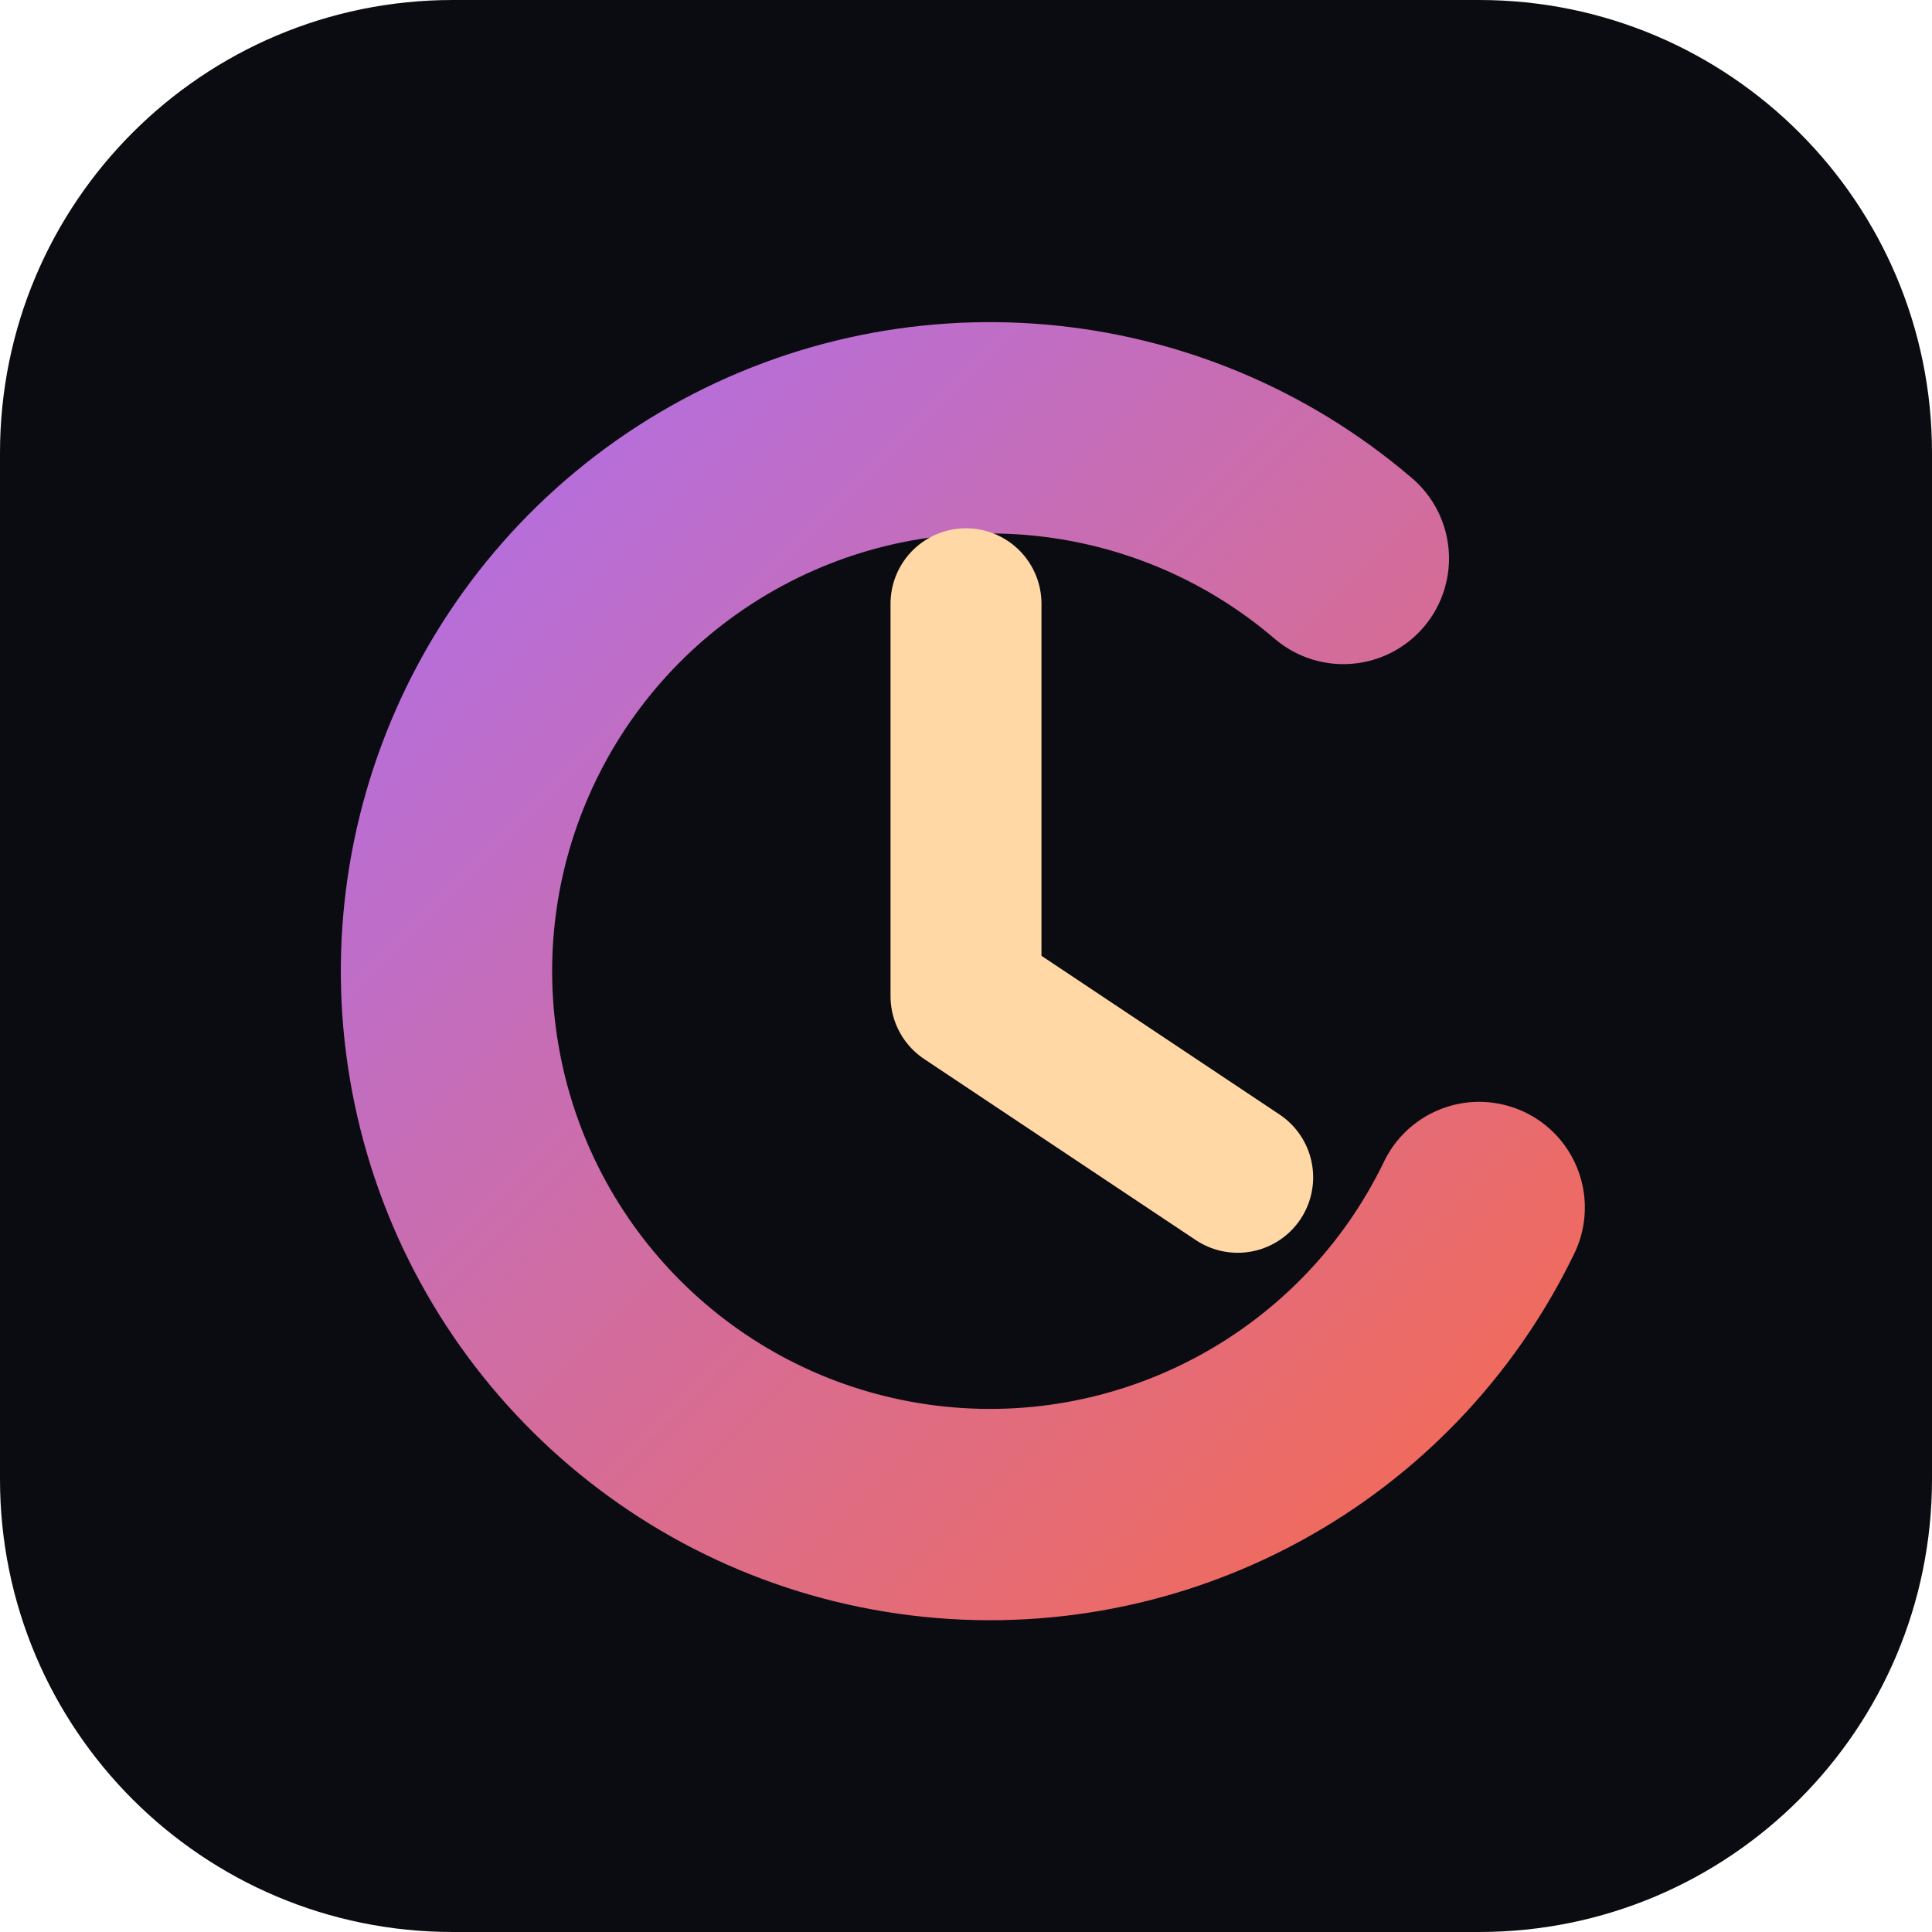
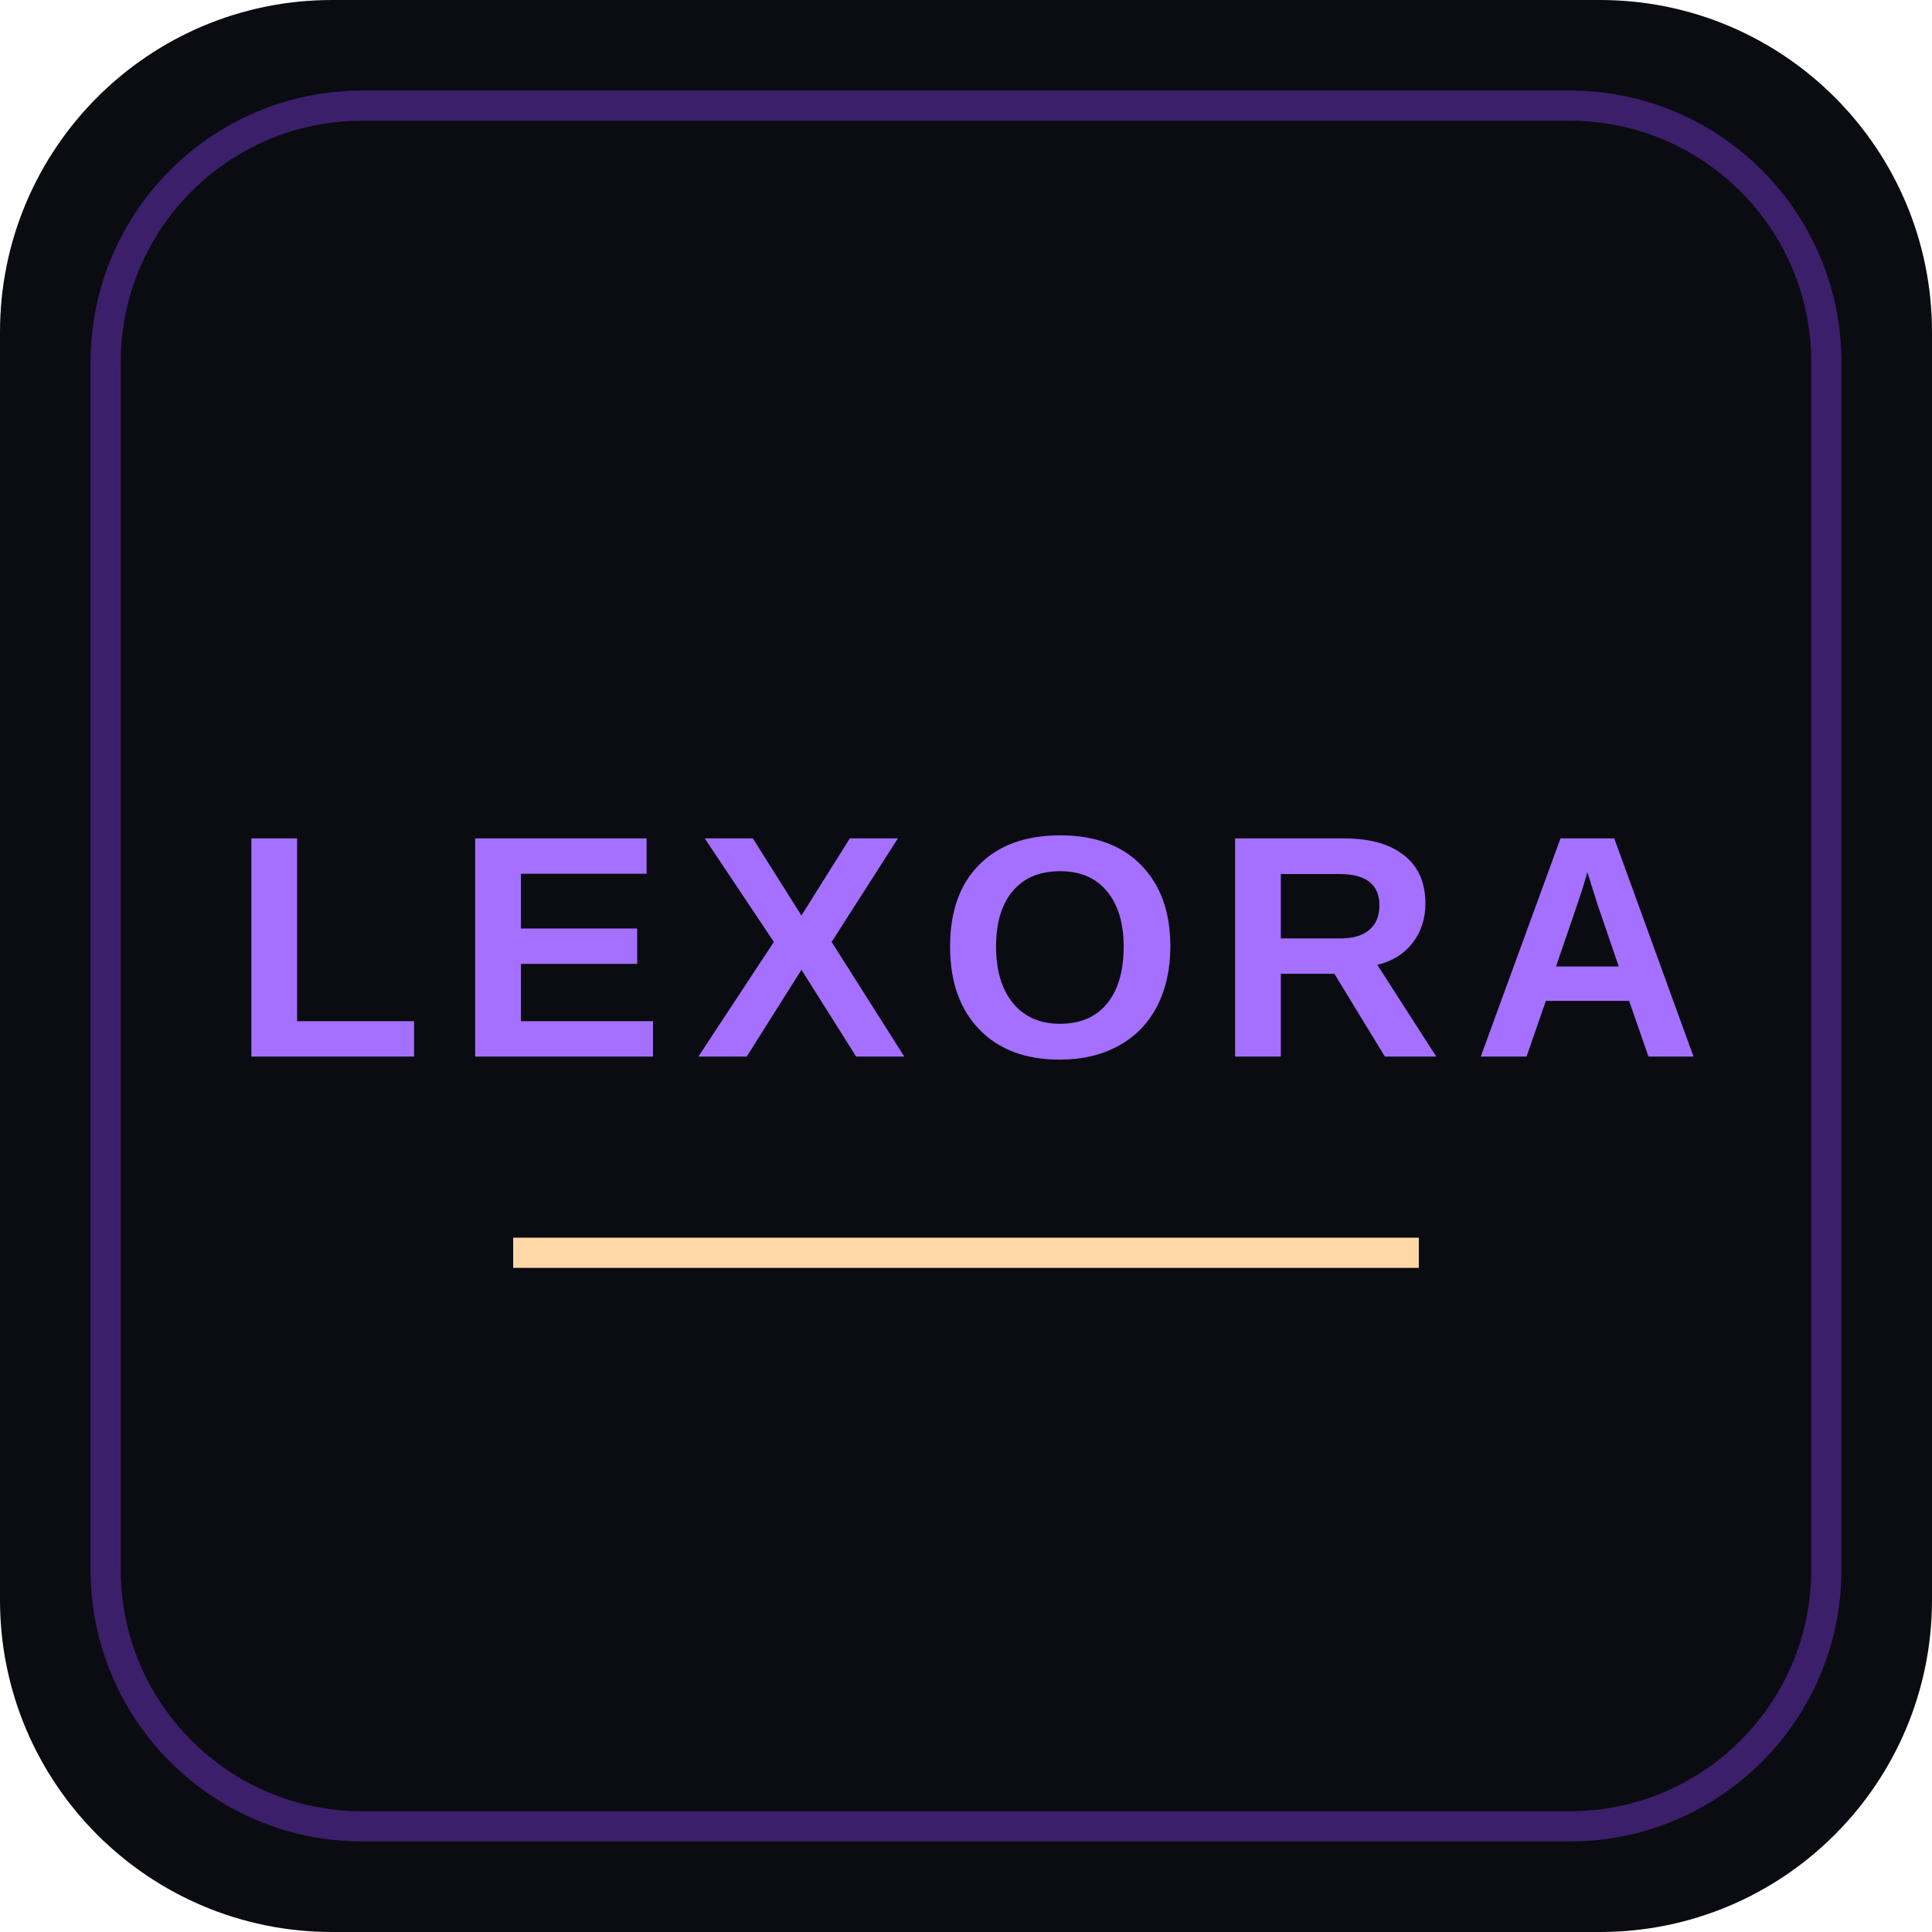
- <svg xmlns="http://www.w3.org/2000/svg" viewBox="0 0 64 64">
-   <defs>
-     <linearGradient id="telun" x1="8" y1="8" x2="56" y2="56" gradientUnits="userSpaceOnUse">
-       <stop stop-color="#A56FFF" />
-       <stop offset="1" stop-color="#FF6A3D" />
-     </linearGradient>
-   </defs>
-   <rect width="64" height="64" rx="15" fill="#0B0B12" />
-   <path d="M44.5 18.5A18 18 0 1 0 49 40" fill="none" stroke="url(#telun)" stroke-width="7" stroke-linecap="round" />
-   <path d="M32 20v13l9 6" fill="none" stroke="#FFD8A6" stroke-width="5" stroke-linecap="round" stroke-linejoin="round" />
+ <svg xmlns="http://www.w3.org/2000/svg" viewBox="0 0 128 128" role="img" aria-label="Lexora">
+   <rect width="128" height="128" rx="22" fill="#0B0B12" />
+   <rect x="7" y="7" width="114" height="114" rx="17" fill="none" stroke="#3B1F6A" stroke-width="2" />
+   <text x="64" y="70" text-anchor="middle" fill="#A56FFF" font-family="Arial, sans-serif" font-size="21" font-weight="700" letter-spacing="2">LEXORA</text>
+   <line x1="34" y1="83" x2="94" y2="83" stroke="#FFD8A6" stroke-width="2" />
</svg>
